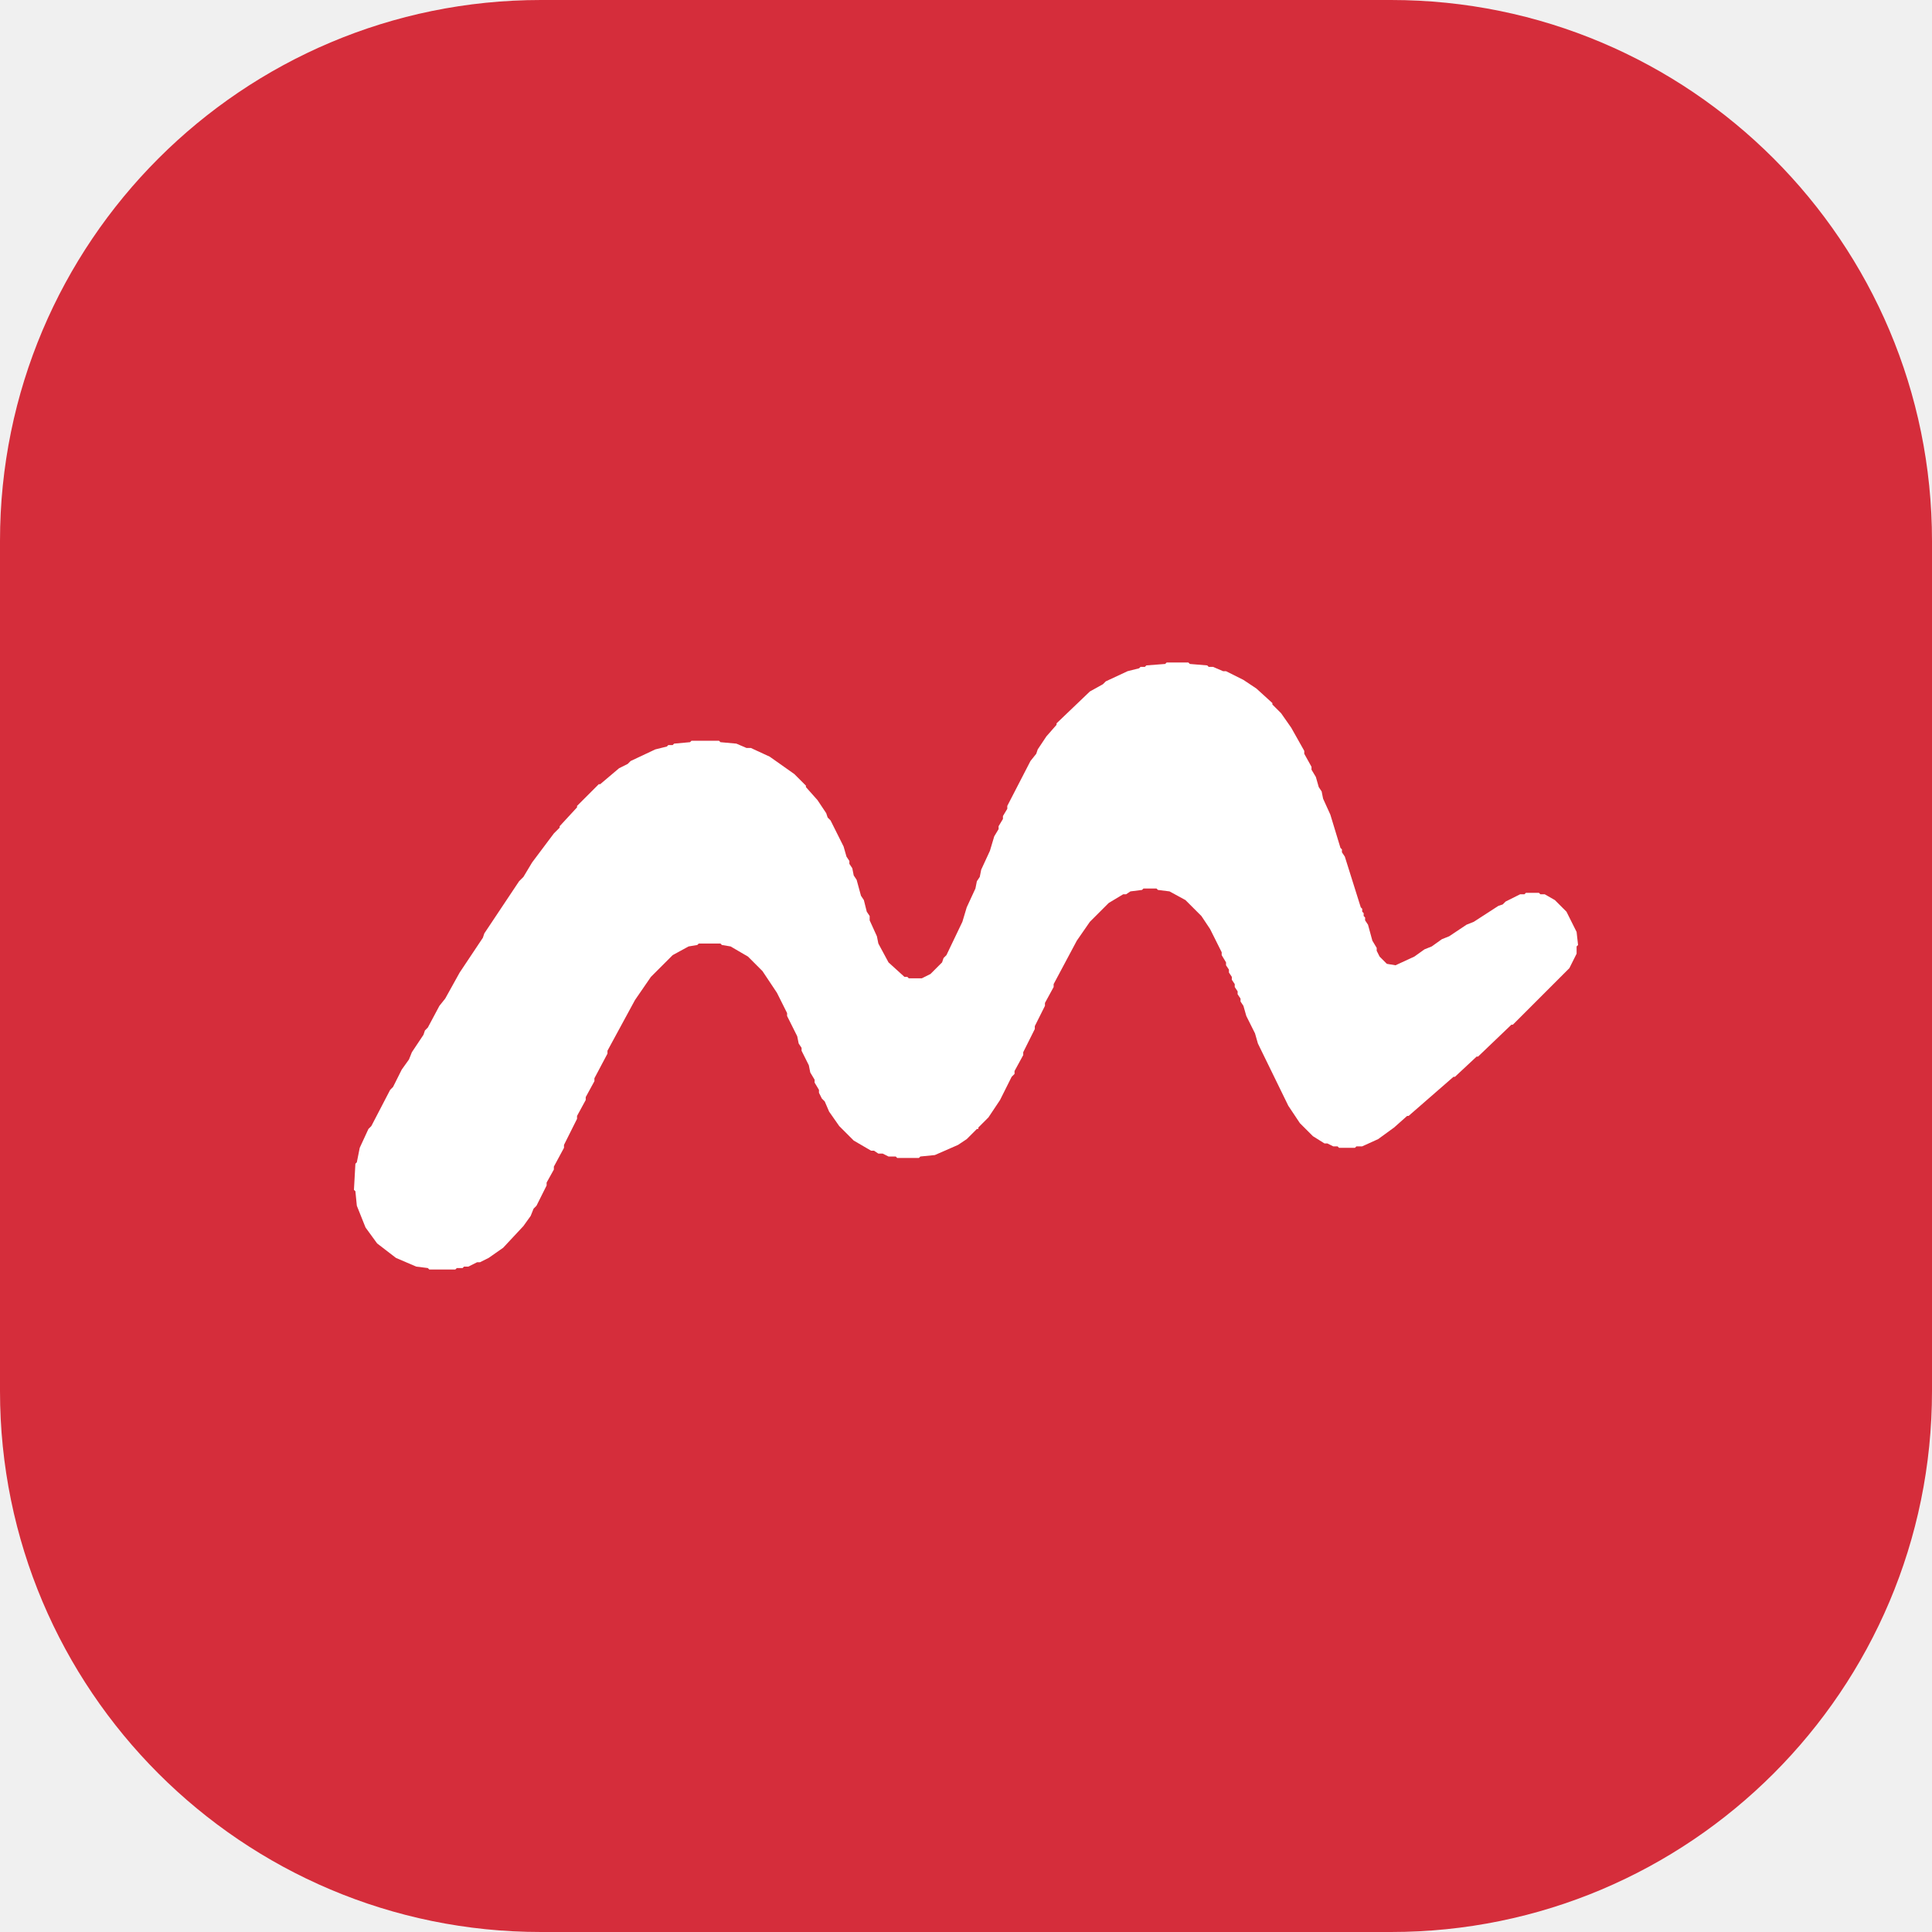
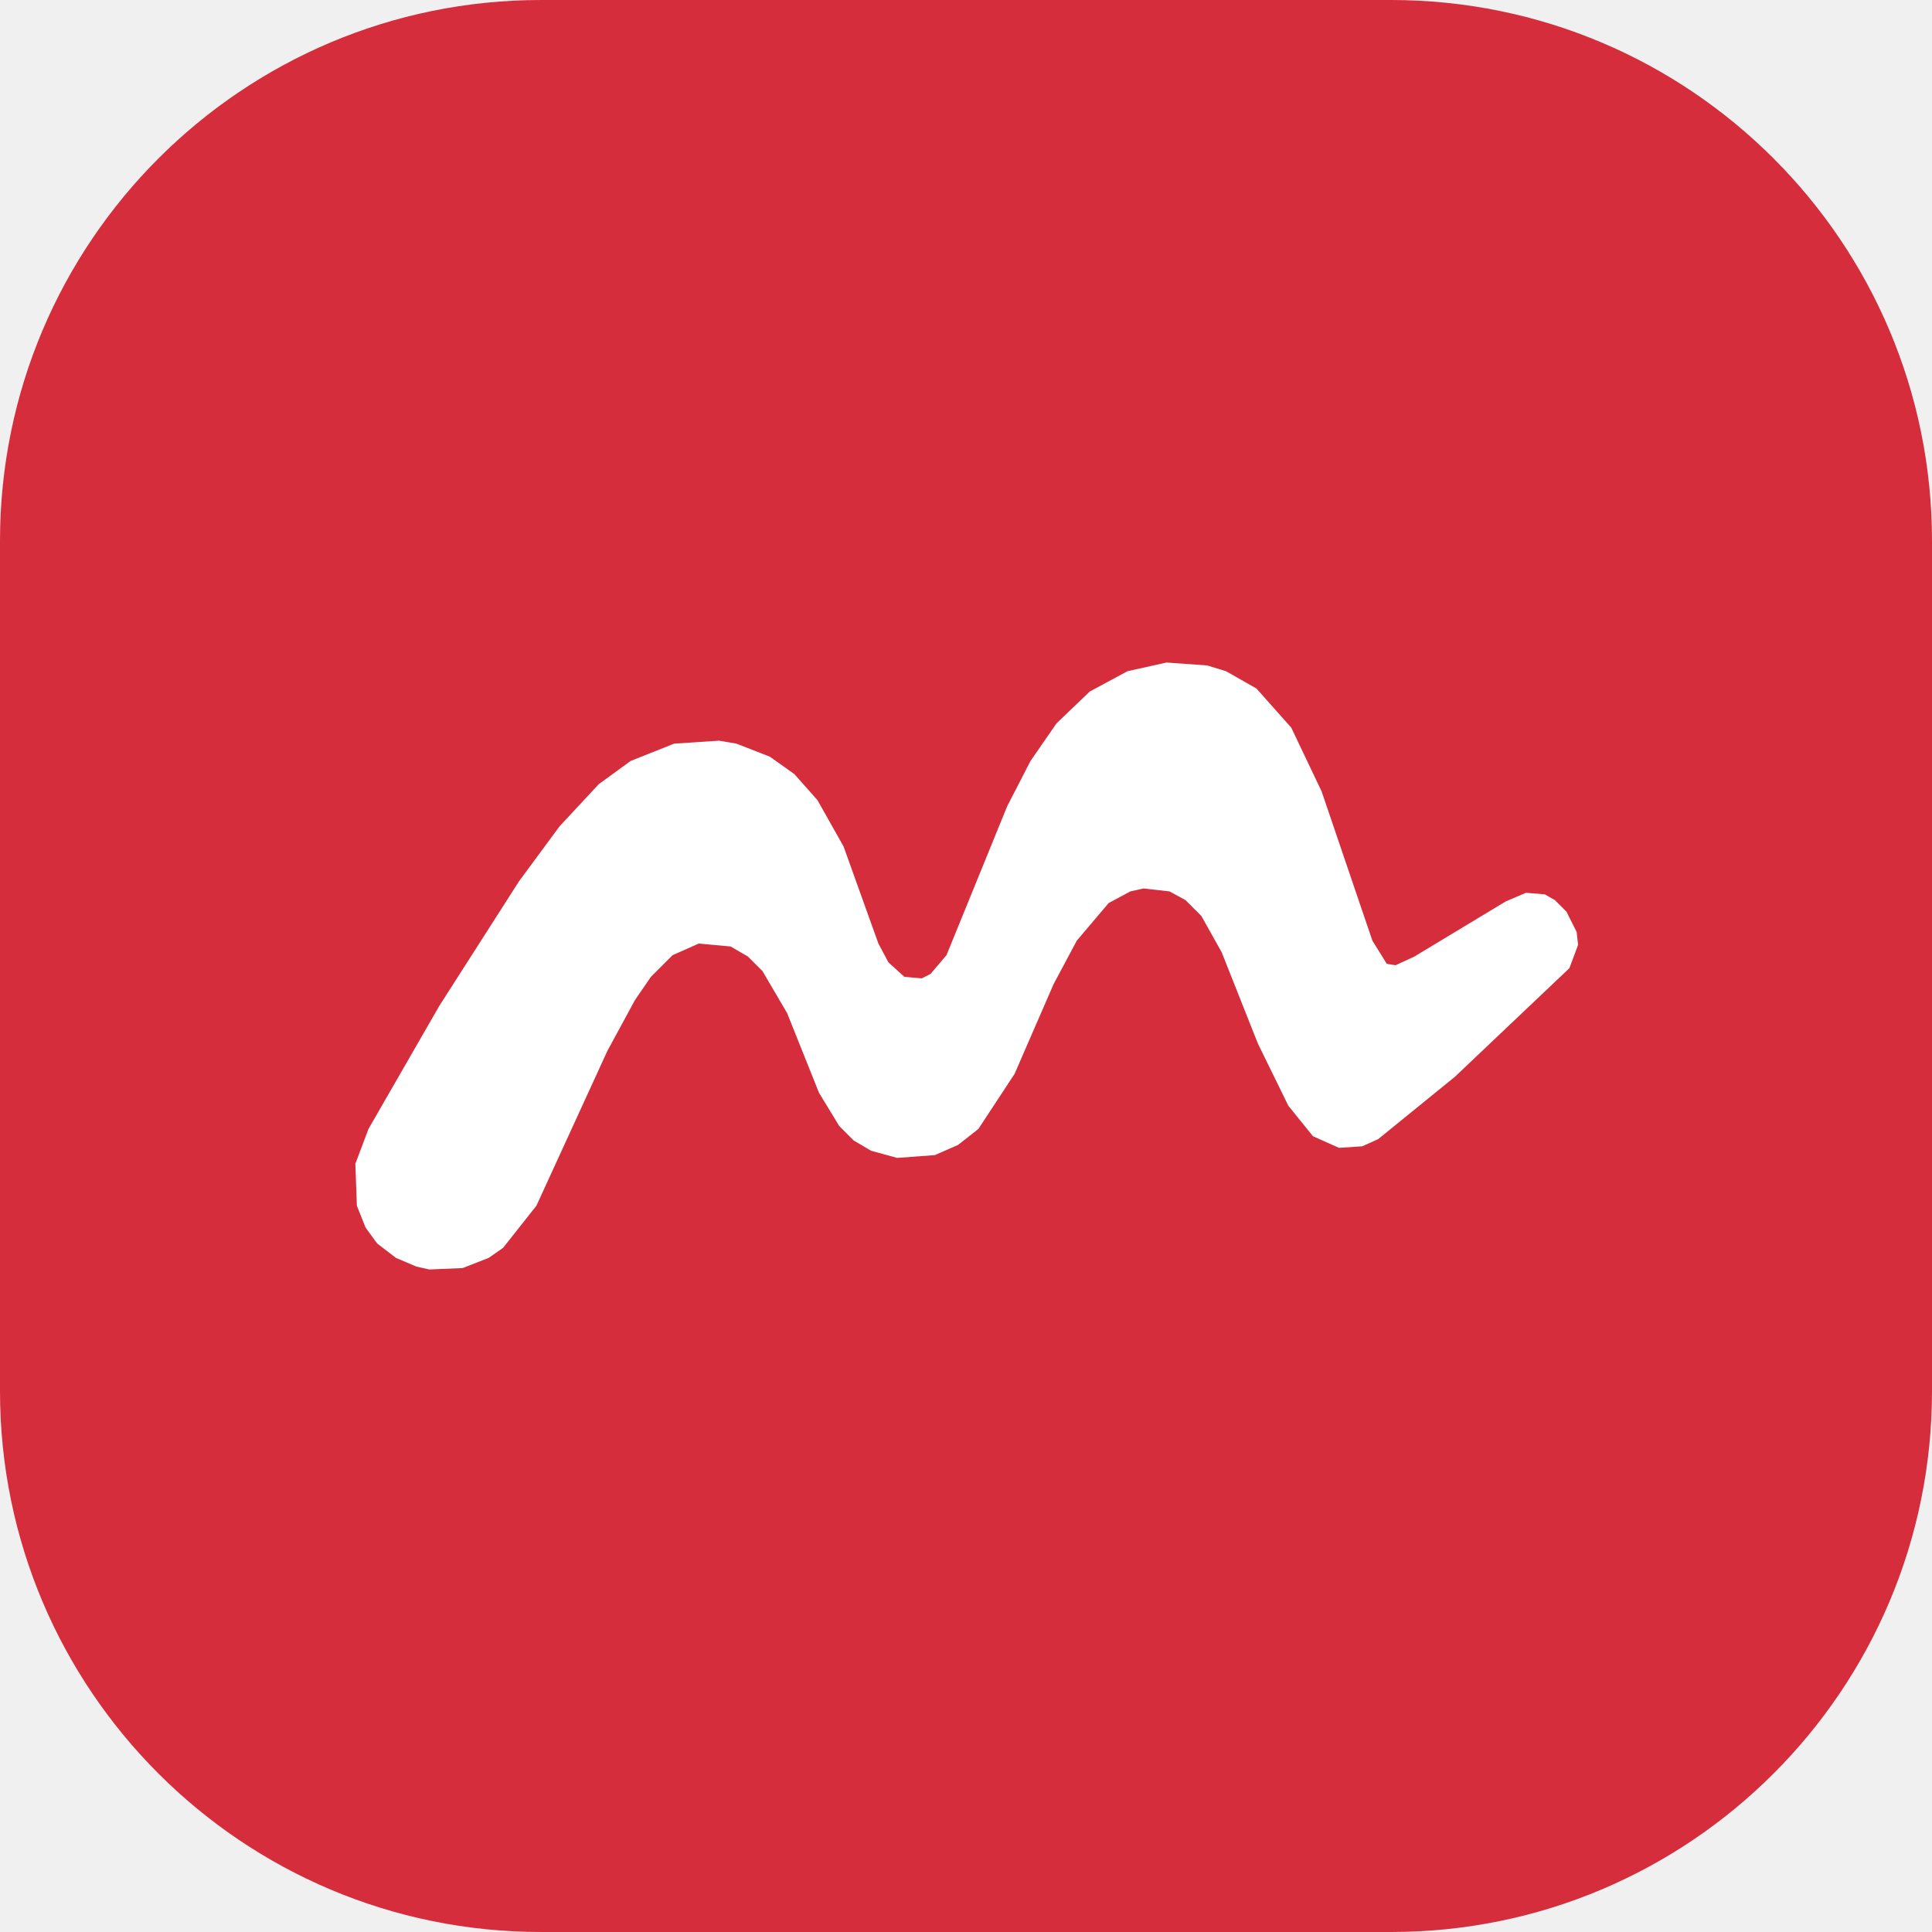
<svg xmlns="http://www.w3.org/2000/svg" viewBox="0 0 100 100">
  <rect width="100" height="100" rx="28" fill="#d52d3b" />
-   <path fill="#fff" transform="translate(17 17) scale(.66)" d="M97.886,47.33 L97.091,45.74 L96.182,44.831 L95.387,44.376 L95.046,44.376 L94.933,44.263 L93.91,44.263 L93.796,44.376 L93.456,44.376 L92.32,44.944 L92.092,45.172 L91.751,45.285 L89.82,46.535 L89.252,46.762 L87.889,47.671 L87.321,47.898 L86.525,48.466 L85.957,48.694 L85.162,49.261 L83.685,49.943 L83.004,49.83 L82.436,49.261 L82.208,48.807 L82.208,48.58 L81.868,48.012 L81.527,46.762 L81.299,46.421 L81.299,46.194 L81.186,46.081 L81.186,45.853 L81.072,45.74 L81.072,45.512 L80.959,45.399 L79.709,41.422 L79.482,41.082 L79.482,40.854 L79.368,40.741 L78.573,38.128 L78.005,36.878 L77.891,36.31 L77.664,35.969 L77.437,35.174 L77.096,34.606 L77.096,34.379 L76.528,33.356 L76.528,33.129 L75.505,31.311 L74.71,30.175 L74.028,29.494 L74.028,29.38 L72.779,28.244 L71.756,27.562 L70.393,26.881 L70.166,26.881 L69.37,26.54 L69.03,26.54 L68.916,26.426 L67.553,26.312 L67.439,26.199 L65.735,26.199 L65.621,26.312 L64.144,26.426 L64.031,26.54 L63.69,26.54 L63.576,26.653 L62.667,26.881 L60.963,27.676 L60.736,27.903 L59.714,28.471 L57.101,30.97 L57.101,31.084 L56.305,31.993 L55.624,33.015 L55.51,33.356 L55.056,33.924 L53.238,37.446 L53.238,37.673 L52.897,38.241 L52.897,38.469 L52.556,39.037 L52.556,39.264 L52.215,39.832 L51.875,40.968 L51.193,42.445 L51.079,43.013 L50.852,43.354 L50.739,43.922 L50.057,45.399 L49.716,46.535 L48.466,49.148 L48.239,49.375 L48.125,49.716 L47.217,50.625 L46.535,50.966 L45.512,50.966 L45.399,50.852 L45.172,50.852 L43.922,49.716 L43.127,48.239 L43.013,47.671 L42.445,46.421 L42.445,46.081 L42.218,45.74 L41.99,44.831 L41.763,44.49 L41.422,43.24 L41.195,42.899 L41.082,42.331 L40.854,41.99 L40.854,41.763 L40.627,41.422 L40.4,40.627 L39.377,38.582 L39.15,38.355 L39.037,38.014 L38.355,36.992 L37.446,35.969 L37.446,35.856 L36.537,34.947 L34.606,33.583 L33.129,32.902 L32.788,32.902 L31.993,32.561 L30.743,32.447 L30.63,32.334 L28.471,32.334 L28.357,32.447 L27.108,32.561 L26.994,32.675 L26.653,32.675 L26.54,32.788 L25.631,33.015 L23.699,33.924 L23.472,34.151 L22.791,34.492 L21.314,35.742 L21.2,35.742 L19.496,37.446 L19.496,37.56 L18.133,39.037 L18.133,39.15 L17.678,39.605 L15.974,41.877 L15.292,43.013 L14.951,43.354 L12.225,47.444 L12.111,47.785 L10.293,50.511 L9.157,52.556 L8.703,53.124 L7.794,54.828 L7.567,55.056 L7.453,55.396 L6.544,56.76 L6.317,57.328 L5.749,58.123 L5.067,59.486 L4.84,59.714 L3.363,62.554 L3.136,62.781 L2.454,64.258 L2.227,65.394 L2.114,65.508 L2,67.553 L2.114,67.666 L2.227,68.802 L2.909,70.507 L3.818,71.756 L5.295,72.892 L6.885,73.574 L7.794,73.688 L7.908,73.801 L9.953,73.801 L10.066,73.688 L10.521,73.688 L10.634,73.574 L10.975,73.574 L11.657,73.233 L11.884,73.233 L12.566,72.892 L13.702,72.097 L15.292,70.393 L15.86,69.598 L16.088,69.03 L16.315,68.802 L17.11,67.212 L17.11,66.985 L17.678,65.962 L17.678,65.735 L18.473,64.258 L18.473,64.031 L19.496,61.986 L19.496,61.759 L20.177,60.509 L20.177,60.282 L20.859,59.032 L20.859,58.805 L21.882,56.873 L21.882,56.646 L24.04,52.67 L25.29,50.852 L26.994,49.148 L28.244,48.466 L28.925,48.353 L29.039,48.239 L30.743,48.239 L30.857,48.353 L31.538,48.466 L32.902,49.261 L34.038,50.398 L35.174,52.102 L35.969,53.692 L35.969,53.919 L36.764,55.51 L36.878,56.078 L37.105,56.419 L37.105,56.646 L37.673,57.782 L37.787,58.35 L38.128,58.918 L38.128,59.146 L38.469,59.714 L38.469,59.941 L38.696,60.395 L38.923,60.623 L39.264,61.418 L40.059,62.554 L41.195,63.69 L42.559,64.485 L42.786,64.485 L43.127,64.712 L43.468,64.712 L43.922,64.94 L44.49,64.94 L44.604,65.053 L46.308,65.053 L46.421,64.94 L47.557,64.826 L49.375,64.031 L50.057,63.576 L50.852,62.781 L50.966,62.781 L50.966,62.667 L51.761,61.872 L52.67,60.509 L53.579,58.691 L53.806,58.464 L53.806,58.237 L54.488,56.987 L54.488,56.76 L55.396,54.942 L55.396,54.715 L56.192,53.124 L56.192,52.897 L56.873,51.647 L56.873,51.42 L58.691,48.012 L59.714,46.535 L61.191,45.058 L62.327,44.376 L62.554,44.376 L62.895,44.149 L63.804,44.035 L63.917,43.922 L64.94,43.922 L65.053,44.035 L65.962,44.149 L67.212,44.831 L68.462,46.081 L69.143,47.103 L70.052,48.921 L70.052,49.148 L70.393,49.716 L70.393,49.943 L70.62,50.284 L70.62,50.511 L70.847,50.852 L70.847,51.079 L71.075,51.42 L71.075,51.647 L71.302,51.988 L71.302,52.215 L71.529,52.556 L71.529,52.783 L71.756,53.124 L71.983,53.919 L72.665,55.283 L72.892,56.078 L75.278,60.963 L76.187,62.327 L77.21,63.349 L78.118,63.917 L78.346,63.917 L78.8,64.144 L79.141,64.144 L79.254,64.258 L80.504,64.258 L80.618,64.144 L81.072,64.144 L82.322,63.576 L83.572,62.667 L84.594,61.759 L84.708,61.759 L88.23,58.691 L88.343,58.691 L90.047,57.101 L90.161,57.101 L92.774,54.601 L92.888,54.601 L97.318,50.17 L97.886,49.034 L97.886,48.466 L98,48.353 Z" />
+   <path fill="#fff" transform="translate(17 17) scale(.66)" d="M97.89,47.33 97.09,45.74 96.18,44.83 95.39,44.38 93.91,44.26 92.32,44.94 85.16,49.26 83.69,49.94 83,49.83 81.87,48.01 77.89,36.31 75.51,31.31 72.78,28.24 70.39,26.88 68.92,26.43 65.73,26.2 62.67,26.88 59.71,28.47 57.1,30.97 55.06,33.92 53.24,37.45 48.47,49.15 47.22,50.62 46.53,50.97 45.17,50.85 43.92,49.72 43.13,48.24 40.4,40.63 38.35,36.99 36.54,34.95 34.61,33.58 31.99,32.56 30.63,32.33 27.11,32.56 23.7,33.92 21.2,35.74 18.13,39.04 14.95,43.35 8.7,53.12 3.14,62.78 2.11,65.51 2.23,68.8 2.91,70.51 3.82,71.76 5.29,72.89 6.89,73.57 7.91,73.8 10.52,73.69 12.57,72.89 13.7,72.1 16.31,68.8 21.88,56.65 24.04,52.67 25.29,50.85 26.99,49.15 29.04,48.24 31.54,48.47 32.9,49.26 34.04,50.4 35.97,53.69 38.47,59.94 40.06,62.55 41.2,63.69 42.56,64.49 44.6,65.05 47.56,64.83 49.38,64.03 50.97,62.78 53.81,58.46 56.87,51.42 58.69,48.01 61.19,45.06 62.89,44.15 63.92,43.92 65.96,44.15 67.21,44.83 68.46,46.08 70.05,48.92 72.89,56.08 75.28,60.96 77.21,63.35 79.25,64.26 81.07,64.14 82.32,63.58 88.34,58.69 97.32,50.17 98,48.35Z" />
</svg>
